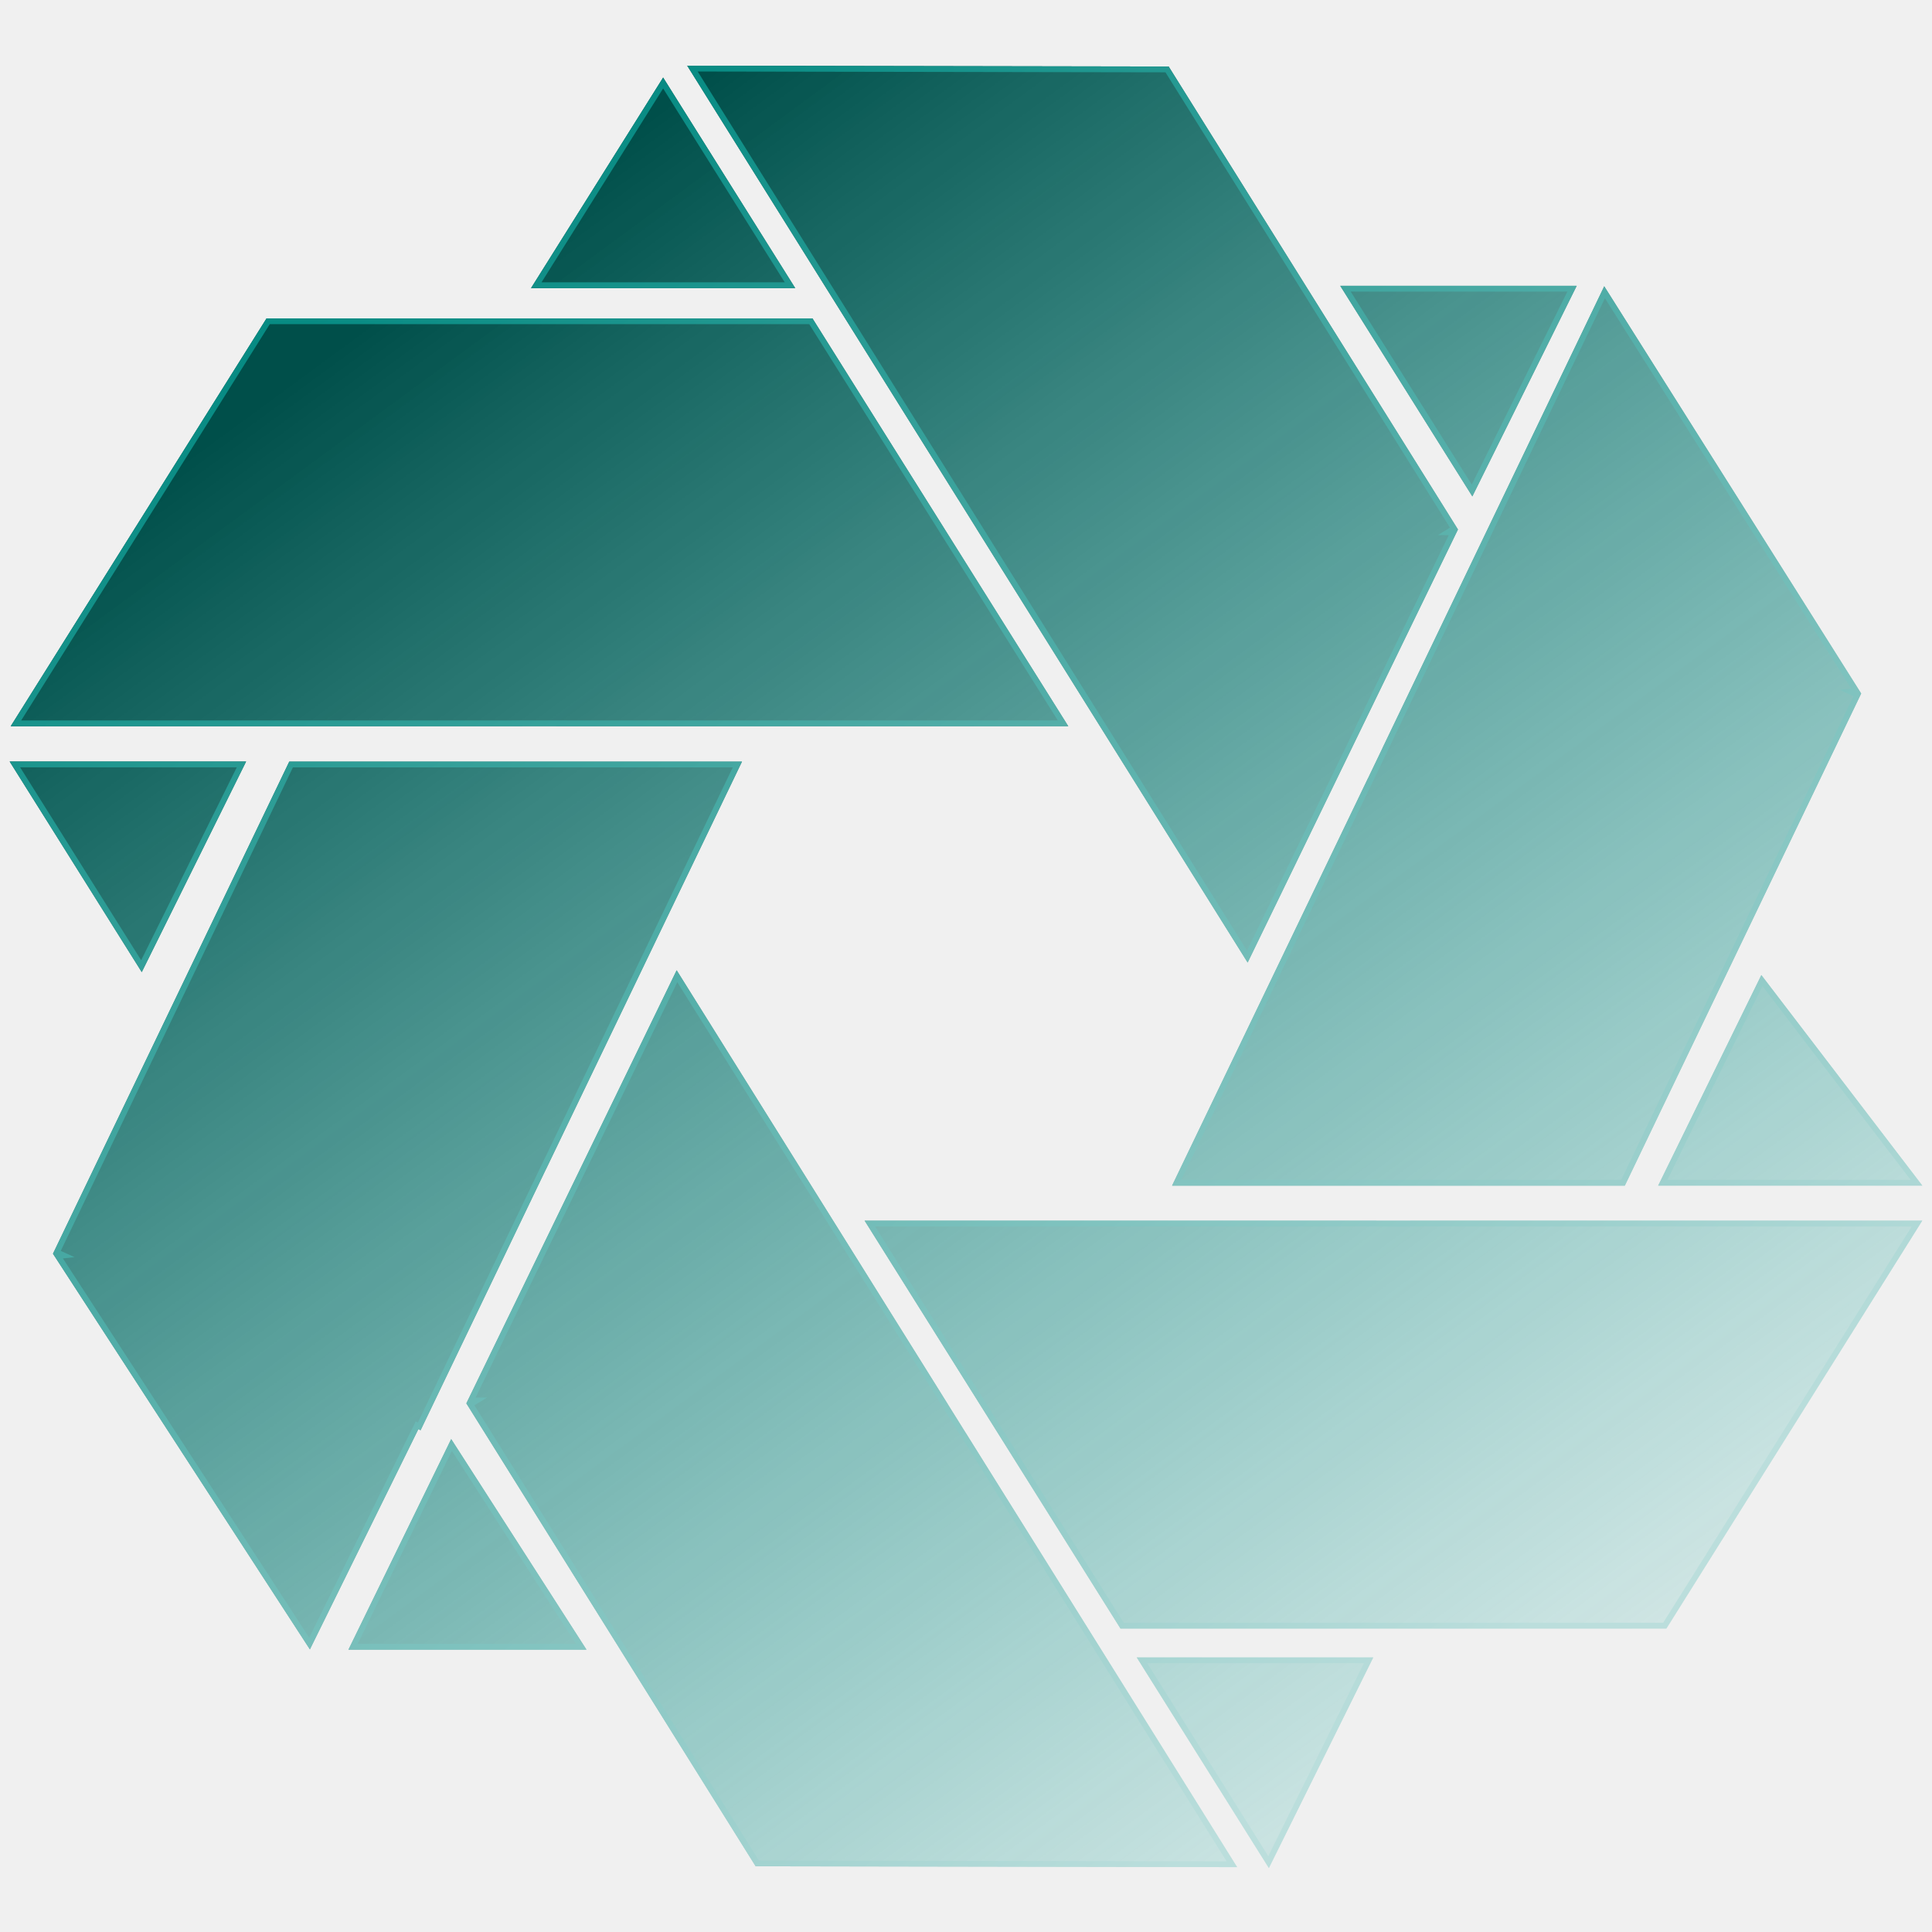
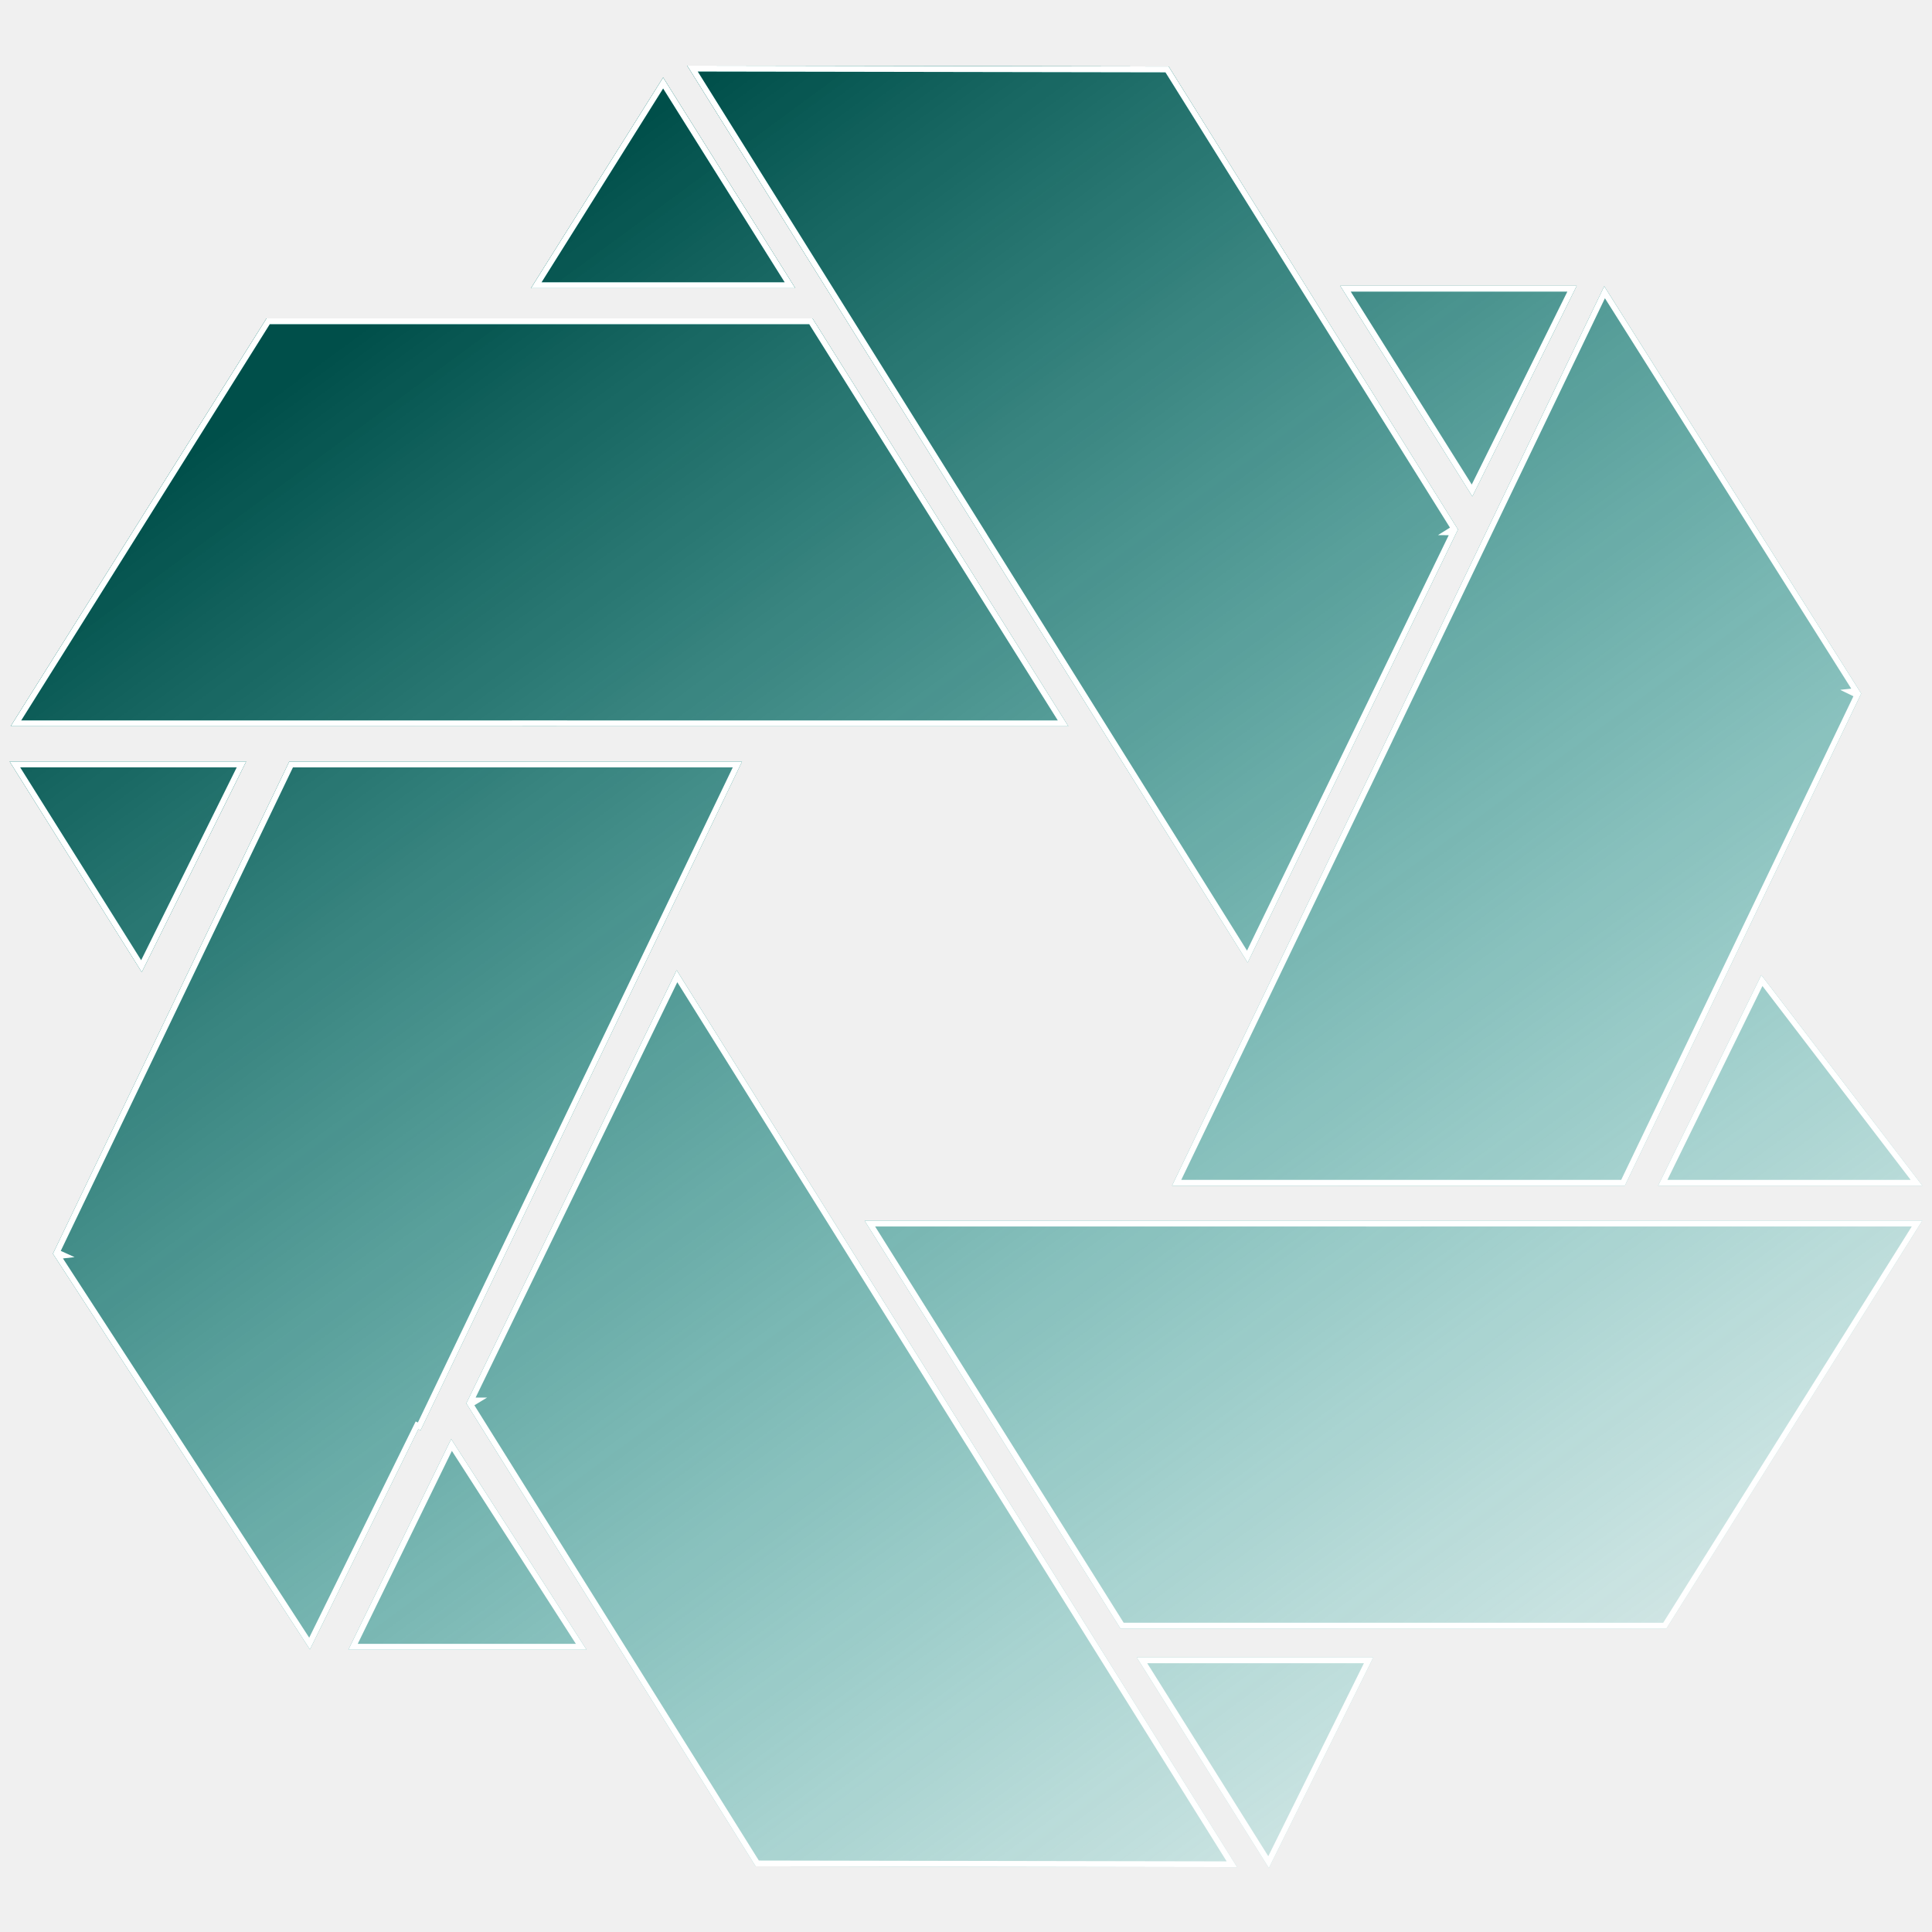
<svg xmlns="http://www.w3.org/2000/svg" width="1000" height="1000" viewBox="0 0 1000 1000" fill="none">
  <mask id="path-1-inside-1_185_643" fill="white">
    <path fill-rule="evenodd" clip-rule="evenodd" d="M604.904 34.434V34.434L355.701 34L496.051 258.607L496.062 258.585L505.458 273.622L505.432 273.621L645.782 498.228L754.635 274.056L754.634 274.056L754.635 274.055L604.904 34.434ZM411.607 149.135L343.235 40.14L274.863 149.135H411.607ZM5.541 375.901L137.967 164.795H420.522L552.948 375.901H288.096L288.109 375.88H270.38L270.393 375.901H5.541ZM994.94 631.822L862.514 842.928H579.959L447.533 631.822H712.385L712.372 631.843H730.101L730.088 631.822H994.94ZM233.537 744.866L303.571 853.861H180.35L233.537 744.866ZM995 613.689L911.669 504.694L858.256 613.689H995ZM762.081 256.937L693.709 147.942H816.099L762.081 256.937ZM5 394.165L73.372 503.16L127.39 394.165H5ZM656.765 966.883L588.393 857.888H710.783L656.765 966.883ZM391.115 965.995L241.384 726.375L241.386 726.374H241.384L350.237 502.201L490.587 726.808L490.562 726.808L499.958 741.845L499.968 741.823L640.318 966.43L391.115 965.995ZM963.323 358.938L963.309 358.969L963.323 358.992L963.321 358.992L963.323 358.993L841.006 613.7L841.004 613.699L606.676 613.7L606.702 613.646H606.676L708.033 402.883L708.046 402.905L715.721 386.922L715.696 386.925L830.349 148.176L963.323 358.937L963.321 358.937L963.323 358.938ZM149.722 394.212L384.053 394.206L282.701 604.97L282.689 604.95L275.013 620.933L275.038 620.93L274.096 622.844L217.696 740.297L216.536 739.74L160.405 853.733L27.412 648.924L27.413 648.924L27.412 648.924L149.722 394.213L149.722 394.212Z" />
  </mask>
  <path fill-rule="evenodd" clip-rule="evenodd" d="M604.904 34.434V34.434L355.701 34L496.051 258.607L496.062 258.585L505.458 273.622L505.432 273.621L645.782 498.228L754.635 274.056L754.634 274.056L754.635 274.055L604.904 34.434ZM411.607 149.135L343.235 40.14L274.863 149.135H411.607ZM5.541 375.901L137.967 164.795H420.522L552.948 375.901H288.096L288.109 375.88H270.38L270.393 375.901H5.541ZM994.94 631.822L862.514 842.928H579.959L447.533 631.822H712.385L712.372 631.843H730.101L730.088 631.822H994.94ZM233.537 744.866L303.571 853.861H180.35L233.537 744.866ZM995 613.689L911.669 504.694L858.256 613.689H995ZM762.081 256.937L693.709 147.942H816.099L762.081 256.937ZM5 394.165L73.372 503.16L127.39 394.165H5ZM656.765 966.883L588.393 857.888H710.783L656.765 966.883ZM391.115 965.995L241.384 726.375L241.386 726.374H241.384L350.237 502.201L490.587 726.808L490.562 726.808L499.958 741.845L499.968 741.823L640.318 966.43L391.115 965.995ZM963.323 358.938L963.309 358.969L963.323 358.992L963.321 358.992L963.323 358.993L841.006 613.7L841.004 613.699L606.676 613.7L606.702 613.646H606.676L708.033 402.883L708.046 402.905L715.721 386.922L715.696 386.925L830.349 148.176L963.323 358.937L963.321 358.937L963.323 358.938ZM149.722 394.212L384.053 394.206L282.701 604.97L282.689 604.95L275.013 620.933L275.038 620.93L274.096 622.844L217.696 740.297L216.536 739.74L160.405 853.733L27.412 648.924L27.413 648.924L27.412 648.924L149.722 394.213L149.722 394.212Z" fill="url(#paint0_linear_185_643)" />
  <path d="M604.904 34.434H607.904V31.439L604.909 31.434L604.904 34.434ZM604.904 34.434H601.904V35.295L602.36 36.024L604.904 34.434ZM355.701 34L355.706 31L350.283 30.991L353.157 35.59L355.701 34ZM496.051 258.607L493.507 260.197L496.378 264.792L498.749 259.919L496.051 258.607ZM496.062 258.585L498.606 256.995L495.734 252.4L493.364 257.272L496.062 258.585ZM505.458 273.622L505.452 276.622L510.876 276.631L508.002 272.032L505.458 273.622ZM505.432 273.621L505.438 270.621L500.014 270.612L502.888 275.211L505.432 273.621ZM645.782 498.228L643.238 499.818L646.112 504.417L648.481 499.539L645.782 498.228ZM754.635 274.056L757.334 275.366L759.408 271.095L754.66 271.056L754.635 274.056ZM754.634 274.056L753.044 271.512L744.311 276.97L754.609 277.056L754.634 274.056ZM754.635 274.055L756.225 276.599L758.769 275.009L757.18 272.465L754.635 274.055ZM343.235 40.14L345.776 38.546L343.235 34.495L340.694 38.546L343.235 40.14ZM411.607 149.135V152.135H417.03L414.148 147.541L411.607 149.135ZM274.863 149.135L272.322 147.541L269.44 152.135H274.863V149.135ZM137.967 164.795V161.795H136.308L135.426 163.201L137.967 164.795ZM5.541 375.901L3 374.307L0.118 378.901H5.541V375.901ZM420.522 164.795L423.064 163.201L422.182 161.795H420.522V164.795ZM552.948 375.901V378.901H558.371L555.489 374.307L552.948 375.901ZM288.096 375.901L285.555 374.306L282.672 378.901H288.096V375.901ZM288.109 375.88L290.651 377.475L293.534 372.88H288.109V375.88ZM270.38 375.88V372.88H264.955L267.839 377.475L270.38 375.88ZM270.393 375.901V378.901H275.817L272.934 374.306L270.393 375.901ZM862.514 842.928V845.928H864.174L865.055 844.523L862.514 842.928ZM994.94 631.822L997.481 633.417L1000.36 628.822H994.94V631.822ZM579.959 842.928L577.418 844.523L578.299 845.928H579.959V842.928ZM447.533 631.822V628.822H442.11L444.992 633.417L447.533 631.822ZM712.385 631.822L714.926 633.417L717.809 628.822H712.385V631.822ZM712.372 631.843L709.831 630.248L706.947 634.843H712.372V631.843ZM730.101 631.843V634.843H735.526L732.642 630.248L730.101 631.843ZM730.088 631.822V628.822H724.664L727.547 633.417L730.088 631.822ZM303.571 853.861V856.861H309.065L306.095 852.239L303.571 853.861ZM233.537 744.866L236.061 743.244L233.179 738.759L230.841 743.55L233.537 744.866ZM180.35 853.861L177.654 852.545L175.548 856.861H180.35V853.861ZM911.669 504.694L914.053 502.872L911.108 499.021L908.975 503.374L911.669 504.694ZM995 613.689V616.689H1001.07L997.383 611.867L995 613.689ZM858.256 613.689L855.562 612.369L853.445 616.689H858.256V613.689ZM693.709 147.942V144.942H688.286L691.168 149.536L693.709 147.942ZM762.081 256.937L759.54 258.531L762.389 263.073L764.769 258.269L762.081 256.937ZM816.099 147.942L818.787 149.274L820.934 144.942H816.099V147.942ZM73.372 503.16L70.831 504.754L73.679 509.296L76.06 504.492L73.372 503.16ZM5 394.165V391.165H-0.423L2.459 395.759L5 394.165ZM127.39 394.165L130.078 395.497L132.225 391.165H127.39V394.165ZM588.393 857.888V854.888H582.97L585.852 859.482L588.393 857.888ZM656.765 966.883L654.224 968.477L657.072 973.018L659.453 968.215L656.765 966.883ZM710.783 857.888L713.471 859.22L715.618 854.888H710.783V857.888ZM241.384 726.375L239.831 723.808L237.227 725.384L238.84 727.965L241.384 726.375ZM391.115 965.995L388.571 967.585L389.45 968.992L391.11 968.995L391.115 965.995ZM241.386 726.374L242.939 728.941L252.139 723.374H241.386V726.374ZM241.384 726.374L238.685 725.063L236.592 729.374H241.384V726.374ZM350.237 502.201L352.781 500.611L349.907 496.012L347.538 500.891L350.237 502.201ZM490.587 726.808L490.58 729.808L496.007 729.821L493.131 725.218L490.587 726.808ZM490.562 726.808L490.569 723.808L485.141 723.795L488.018 728.398L490.562 726.808ZM499.958 741.845L497.413 743.434L500.29 748.037L502.657 743.153L499.958 741.845ZM499.968 741.823L502.512 740.233L499.636 735.63L497.269 740.514L499.968 741.823ZM640.318 966.43L640.313 969.43L645.736 969.439L642.862 964.84L640.318 966.43ZM963.309 358.969L960.604 357.67L959.885 359.166L960.772 360.57L963.309 358.969ZM963.323 358.938L966.027 360.237L967.321 357.544L964.633 356.239L963.323 358.938ZM963.323 358.992L963.674 361.971L968.401 361.415L965.86 357.39L963.323 358.992ZM963.321 358.992L962.971 356.013L952.781 357.211L962.011 361.691L963.321 358.992ZM963.323 358.993L966.027 360.292L967.321 357.598L964.633 356.294L963.323 358.993ZM841.006 613.7L839.722 616.412L842.419 617.689L843.711 614.999L841.006 613.7ZM841.004 613.699L842.288 610.988L841.679 610.699L841.004 610.699L841.004 613.699ZM606.676 613.7L603.972 612.401L601.906 616.7L606.676 616.7L606.676 613.7ZM606.702 613.646L609.406 614.945L611.472 610.646H606.702V613.646ZM606.676 613.646L603.973 612.345L601.905 616.646H606.676V613.646ZM708.033 402.883L710.572 401.286L707.681 396.692L705.329 401.583L708.033 402.883ZM708.046 402.905L705.507 404.502L708.399 409.099L710.75 404.203L708.046 402.905ZM715.721 386.922L718.426 388.22L720.771 383.336L715.387 383.941L715.721 386.922ZM715.696 386.925L712.992 385.626L710.647 390.51L716.031 389.906L715.696 386.925ZM830.349 148.176L832.887 146.575L829.993 141.988L827.645 146.877L830.349 148.176ZM963.323 358.937L963.63 361.921L968.441 361.426L965.86 357.336L963.323 358.937ZM963.321 358.937L963.014 355.953L952.525 357.033L962.011 361.636L963.321 358.937ZM384.053 394.206L386.756 395.506L388.824 391.205L384.052 391.206L384.053 394.206ZM149.722 394.212L149.722 391.212L146.904 391.213L146.728 394.025L149.722 394.212ZM282.701 604.97L280.164 606.57L283.056 611.156L285.405 606.27L282.701 604.97ZM282.689 604.95L285.226 603.35L282.333 598.761L279.984 603.651L282.689 604.95ZM275.013 620.933L272.309 619.634L269.96 624.526L275.352 623.914L275.013 620.933ZM275.038 620.93L277.73 622.255L280.155 617.33L274.7 617.949L275.038 620.93ZM274.096 622.844L271.404 621.519L271.398 621.533L271.391 621.546L274.096 622.844ZM217.696 740.297L216.397 743.001L219.102 744.3L220.4 741.595L217.696 740.297ZM216.536 739.74L217.835 737.035L215.157 735.749L213.845 738.414L216.536 739.74ZM160.405 853.733L157.889 855.367L160.764 859.795L163.097 855.058L160.405 853.733ZM27.412 648.924L27.077 645.943L22.252 646.486L24.896 650.558L27.412 648.924ZM27.413 648.924L27.748 651.905L38.574 650.688L28.651 646.191L27.413 648.924ZM27.412 648.924L24.708 647.625L23.38 650.39L26.174 651.656L27.412 648.924ZM149.722 394.213L152.427 395.512L152.68 394.984L152.717 394.4L149.722 394.213ZM601.904 34.434V34.434H607.904V34.434H601.904ZM355.696 37L604.899 37.434L604.909 31.434L355.706 31L355.696 37ZM498.595 257.017L358.245 32.41L353.157 35.59L493.507 260.197L498.595 257.017ZM493.364 257.272L493.353 257.294L498.749 259.919L498.759 259.897L493.364 257.272ZM508.002 272.032L498.606 256.995L493.518 260.175L502.913 275.211L508.002 272.032ZM505.427 276.621L505.452 276.622L505.463 270.622L505.438 270.621L505.427 276.621ZM648.326 496.639L507.976 272.032L502.888 275.211L643.238 499.818L648.326 496.639ZM751.937 272.745L643.084 496.918L648.481 499.539L757.334 275.366L751.937 272.745ZM754.609 277.056L754.61 277.056L754.66 271.056L754.659 271.056L754.609 277.056ZM753.045 271.511L753.044 271.512L756.224 276.6L756.225 276.599L753.045 271.511ZM602.36 36.024L752.091 275.644L757.18 272.465L607.448 32.845L602.36 36.024ZM340.694 41.734L409.066 150.729L414.148 147.541L345.776 38.546L340.694 41.734ZM277.404 150.729L345.776 41.734L340.694 38.546L272.322 147.541L277.404 150.729ZM411.607 146.135H274.863V152.135H411.607V146.135ZM135.426 163.201L3 374.307L8.083 377.495L140.509 166.389L135.426 163.201ZM420.522 161.795H137.967V167.795H420.522V161.795ZM555.489 374.307L423.064 163.201L417.981 166.389L550.407 377.495L555.489 374.307ZM288.096 378.901H552.948V372.901H288.096V378.901ZM285.568 374.285L285.555 374.306L290.637 377.496L290.651 377.475L285.568 374.285ZM270.38 378.88H288.109V372.88H270.38V378.88ZM272.934 374.306L272.921 374.285L267.839 377.475L267.852 377.496L272.934 374.306ZM5.541 378.901H270.393V372.901H5.541V378.901ZM865.055 844.523L997.481 633.417L992.398 630.228L859.973 841.334L865.055 844.523ZM579.959 845.928H862.514V839.928H579.959V845.928ZM444.992 633.417L577.418 844.523L582.5 841.334L450.075 630.228L444.992 633.417ZM712.385 628.822H447.533V634.822H712.385V628.822ZM714.913 633.438L714.926 633.417L709.844 630.228L709.831 630.248L714.913 633.438ZM730.101 628.843H712.372V634.843H730.101V628.843ZM727.547 633.417L727.56 633.438L732.642 630.248L732.629 630.228L727.547 633.417ZM994.94 628.822H730.088V634.822H994.94V628.822ZM306.095 852.239L236.061 743.244L231.013 746.487L301.047 855.482L306.095 852.239ZM180.35 856.861H303.571V850.861H180.35V856.861ZM230.841 743.55L177.654 852.545L183.047 855.176L236.233 746.181L230.841 743.55ZM909.286 506.516L992.617 615.511L997.383 611.867L914.053 502.872L909.286 506.516ZM860.95 615.009L914.363 506.014L908.975 503.374L855.562 612.369L860.95 615.009ZM995 610.689H858.256V616.689H995V610.689ZM691.168 149.536L759.54 258.531L764.623 255.343L696.251 146.348L691.168 149.536ZM816.099 144.942H693.709V150.942H816.099V144.942ZM764.769 258.269L818.787 149.274L813.411 146.61L759.393 255.605L764.769 258.269ZM75.913 501.566L7.541 392.571L2.459 395.759L70.831 504.754L75.913 501.566ZM124.702 392.833L70.684 501.828L76.06 504.492L130.078 395.497L124.702 392.833ZM5 397.165H127.39V391.165H5V397.165ZM585.852 859.482L654.224 968.477L659.306 965.288L590.934 856.293L585.852 859.482ZM710.783 854.888H588.393V860.888H710.783V854.888ZM659.453 968.215L713.471 859.22L708.095 856.555L654.077 965.55L659.453 968.215ZM238.84 727.965L388.571 967.585L393.659 964.406L243.928 724.785L238.84 727.965ZM239.833 723.807L239.831 723.808L242.937 728.942L242.939 728.941L239.833 723.807ZM241.384 729.374H241.386V723.374H241.384V729.374ZM347.538 500.891L238.685 725.063L244.083 727.684L352.936 503.512L347.538 500.891ZM493.131 725.218L352.781 500.611L347.693 503.791L488.043 728.398L493.131 725.218ZM490.554 729.808L490.58 729.808L490.594 723.808L490.569 723.808L490.554 729.808ZM502.502 740.255L493.106 725.218L488.018 728.398L497.413 743.434L502.502 740.255ZM497.269 740.514L497.258 740.536L502.657 743.153L502.668 743.131L497.269 740.514ZM642.862 964.84L502.512 740.233L497.424 743.412L637.774 968.019L642.862 964.84ZM391.11 968.995L640.313 969.43L640.323 963.43L391.12 962.995L391.11 968.995ZM966.013 360.268L966.027 360.237L960.619 357.639L960.604 357.67L966.013 360.268ZM965.86 357.39L965.845 357.367L960.772 360.57L960.786 360.593L965.86 357.39ZM963.672 361.971L963.674 361.971L962.973 356.012L962.971 356.013L963.672 361.971ZM964.633 356.294L964.631 356.293L962.011 361.691L962.013 361.692L964.633 356.294ZM843.711 614.999L966.027 360.292L960.619 357.694L838.302 612.402L843.711 614.999ZM839.72 616.411L839.722 616.412L842.291 610.989L842.288 610.988L839.72 616.411ZM606.676 616.7L841.004 616.699L841.004 610.699L606.676 610.7L606.676 616.7ZM603.998 612.346L603.972 612.401L609.38 615L609.406 614.945L603.998 612.346ZM606.676 616.646H606.702V610.646H606.676V616.646ZM705.329 401.583L603.973 612.345L609.38 614.946L710.736 404.184L705.329 401.583ZM710.585 401.307L710.572 401.286L705.494 404.481L705.507 404.502L710.585 401.307ZM713.017 385.623L705.342 401.606L710.75 404.203L718.426 388.22L713.017 385.623ZM716.031 389.906L716.056 389.903L715.387 383.941L715.362 383.943L716.031 389.906ZM827.645 146.877L712.992 385.626L718.401 388.223L833.054 149.474L827.645 146.877ZM965.86 357.336L832.887 146.575L827.812 149.777L960.786 360.538L965.86 357.336ZM963.628 361.922L963.63 361.921L963.016 355.953L963.014 355.953L963.628 361.922ZM964.633 356.239L964.631 356.238L962.011 361.636L962.013 361.637L964.633 356.239ZM384.052 391.206L149.722 391.212L149.722 397.212L384.053 397.206L384.052 391.206ZM285.405 606.27L386.756 395.506L381.349 392.905L279.998 603.67L285.405 606.27ZM280.151 606.55L280.164 606.57L285.239 603.37L285.226 603.35L280.151 606.55ZM277.718 622.232L285.393 606.248L279.984 603.651L272.309 619.634L277.718 622.232ZM274.7 617.949L274.675 617.952L275.352 623.914L275.377 623.911L274.7 617.949ZM276.787 624.17L277.73 622.255L272.347 619.605L271.404 621.519L276.787 624.17ZM220.4 741.595L276.8 624.143L271.391 621.546L214.992 738.998L220.4 741.595ZM215.237 742.444L216.397 743.001L218.994 737.592L217.835 737.035L215.237 742.444ZM163.097 855.058L219.227 741.065L213.845 738.414L157.714 852.408L163.097 855.058ZM24.896 650.558L157.889 855.367L162.921 852.099L29.928 647.29L24.896 650.558ZM27.078 645.943L27.077 645.943L27.747 651.905L27.748 651.905L27.078 645.943ZM26.174 651.656L26.175 651.657L28.651 646.191L28.65 646.191L26.174 651.656ZM147.018 392.914L24.708 647.625L30.116 650.222L152.427 395.512L147.018 392.914ZM146.728 394.025L146.728 394.026L152.717 394.4L152.717 394.4L146.728 394.025Z" fill="url(#paint1_linear_185_643)" mask="url(#path-1-inside-1_185_643)" />
+   <path d="M604.904 34.434H607.904V31.439L604.909 31.434L604.904 34.434ZM604.904 34.434H601.904V35.295L602.36 36.024L604.904 34.434ZM355.701 34L355.706 31L350.283 30.991L353.157 35.59L355.701 34ZM496.051 258.607L493.507 260.197L496.378 264.792L498.749 259.919L496.051 258.607ZM496.062 258.585L498.606 256.995L495.734 252.4L493.364 257.272L496.062 258.585ZM505.458 273.622L505.452 276.622L510.876 276.631L508.002 272.032L505.458 273.622ZM505.432 273.621L505.438 270.621L500.014 270.612L502.888 275.211L505.432 273.621ZM645.782 498.228L643.238 499.818L646.112 504.417L648.481 499.539L645.782 498.228ZM754.635 274.056L757.334 275.366L759.408 271.095L754.66 271.056L754.635 274.056ZM754.634 274.056L753.044 271.512L744.311 276.97L754.609 277.056L754.634 274.056ZM754.635 274.055L756.225 276.599L758.769 275.009L757.18 272.465L754.635 274.055ZM343.235 40.14L345.776 38.546L343.235 34.495L340.694 38.546L343.235 40.14ZM411.607 149.135V152.135H417.03L414.148 147.541L411.607 149.135ZM274.863 149.135L272.322 147.541L269.44 152.135H274.863V149.135ZM137.967 164.795V161.795H136.308L135.426 163.201L137.967 164.795ZM5.541 375.901L3 374.307L0.118 378.901H5.541V375.901ZM420.522 164.795L423.064 163.201L422.182 161.795H420.522V164.795ZM552.948 375.901V378.901H558.371L555.489 374.307L552.948 375.901ZM288.096 375.901L285.555 374.306L282.672 378.901H288.096V375.901ZM288.109 375.88L290.651 377.475L293.534 372.88H288.109V375.88ZM270.38 375.88V372.88H264.955L267.839 377.475L270.38 375.88ZM270.393 375.901V378.901H275.817L272.934 374.306L270.393 375.901ZM862.514 842.928V845.928H864.174L865.055 844.523L862.514 842.928ZM994.94 631.822L997.481 633.417L1000.36 628.822H994.94V631.822ZM579.959 842.928L577.418 844.523L578.299 845.928H579.959V842.928ZM447.533 631.822V628.822H442.11L444.992 633.417L447.533 631.822ZM712.385 631.822L714.926 633.417L717.809 628.822H712.385V631.822ZM712.372 631.843L709.831 630.248L706.947 634.843H712.372V631.843ZM730.101 631.843V634.843H735.526L732.642 630.248L730.101 631.843ZM730.088 631.822V628.822H724.664L727.547 633.417L730.088 631.822ZM303.571 853.861V856.861H309.065L306.095 852.239L303.571 853.861ZM233.537 744.866L236.061 743.244L233.179 738.759L230.841 743.55L233.537 744.866ZM180.35 853.861L177.654 852.545L175.548 856.861H180.35V853.861ZM911.669 504.694L914.053 502.872L911.108 499.021L908.975 503.374L911.669 504.694ZM995 613.689V616.689H1001.07L997.383 611.867L995 613.689ZM858.256 613.689L855.562 612.369L853.445 616.689H858.256V613.689ZM693.709 147.942V144.942H688.286L691.168 149.536L693.709 147.942ZM762.081 256.937L759.54 258.531L762.389 263.073L764.769 258.269L762.081 256.937ZM816.099 147.942L818.787 149.274L820.934 144.942H816.099V147.942ZM73.372 503.16L70.831 504.754L73.679 509.296L76.06 504.492L73.372 503.16ZM5 394.165V391.165H-0.423L2.459 395.759L5 394.165ZM127.39 394.165L130.078 395.497L132.225 391.165H127.39V394.165ZM588.393 857.888V854.888H582.97L585.852 859.482L588.393 857.888ZM656.765 966.883L654.224 968.477L657.072 973.018L659.453 968.215L656.765 966.883ZM710.783 857.888L713.471 859.22L715.618 854.888H710.783V857.888ZM241.384 726.375L239.831 723.808L237.227 725.384L238.84 727.965L241.384 726.375ZM391.115 965.995L388.571 967.585L389.45 968.992L391.11 968.995L391.115 965.995ZM241.386 726.374L242.939 728.941L252.139 723.374H241.386V726.374ZM241.384 726.374L238.685 725.063L236.592 729.374H241.384V726.374ZM350.237 502.201L352.781 500.611L349.907 496.012L347.538 500.891L350.237 502.201ZM490.587 726.808L490.58 729.808L496.007 729.821L493.131 725.218L490.587 726.808ZM490.562 726.808L490.569 723.808L485.141 723.795L488.018 728.398L490.562 726.808ZM499.958 741.845L497.413 743.434L500.29 748.037L502.657 743.153L499.958 741.845ZM499.968 741.823L502.512 740.233L499.636 735.63L497.269 740.514L499.968 741.823ZM640.318 966.43L640.313 969.43L645.736 969.439L642.862 964.84L640.318 966.43ZM963.309 358.969L960.604 357.67L959.885 359.166L960.772 360.57L963.309 358.969ZM963.323 358.938L966.027 360.237L967.321 357.544L964.633 356.239L963.323 358.938ZM963.323 358.992L963.674 361.971L968.401 361.415L965.86 357.39L963.323 358.992ZM963.321 358.992L962.971 356.013L952.781 357.211L962.011 361.691L963.321 358.992ZM963.323 358.993L966.027 360.292L967.321 357.598L964.633 356.294L963.323 358.993ZM841.006 613.7L839.722 616.412L842.419 617.689L843.711 614.999L841.006 613.7ZM841.004 613.699L842.288 610.988L841.679 610.699L841.004 610.699L841.004 613.699ZM606.676 613.7L603.972 612.401L601.906 616.7L606.676 616.7L606.676 613.7ZM606.702 613.646L609.406 614.945L611.472 610.646H606.702V613.646ZM606.676 613.646L603.973 612.345L601.905 616.646H606.676V613.646ZM708.033 402.883L710.572 401.286L707.681 396.692L705.329 401.583L708.033 402.883ZM708.046 402.905L705.507 404.502L708.399 409.099L710.75 404.203L708.046 402.905ZM715.721 386.922L718.426 388.22L720.771 383.336L715.387 383.941L715.721 386.922ZM715.696 386.925L712.992 385.626L710.647 390.51L716.031 389.906L715.696 386.925ZM830.349 148.176L832.887 146.575L829.993 141.988L827.645 146.877L830.349 148.176ZM963.323 358.937L963.63 361.921L968.441 361.426L965.86 357.336L963.323 358.937ZM963.321 358.937L963.014 355.953L952.525 357.033L962.011 361.636L963.321 358.937ZM384.053 394.206L386.756 395.506L388.824 391.205L384.052 391.206L384.053 394.206ZM149.722 394.212L149.722 391.212L146.904 391.213L146.728 394.025L149.722 394.212ZM282.701 604.97L280.164 606.57L283.056 611.156L285.405 606.27L282.701 604.97ZM282.689 604.95L285.226 603.35L282.333 598.761L279.984 603.651L282.689 604.95ZM275.013 620.933L272.309 619.634L269.96 624.526L275.352 623.914L275.013 620.933ZM275.038 620.93L277.73 622.255L280.155 617.33L274.7 617.949L275.038 620.93ZM274.096 622.844L271.404 621.519L271.398 621.533L271.391 621.546L274.096 622.844ZM217.696 740.297L216.397 743.001L219.102 744.3L220.4 741.595L217.696 740.297ZM216.536 739.74L217.835 737.035L215.157 735.749L213.845 738.414L216.536 739.74ZM160.405 853.733L157.889 855.367L160.764 859.795L163.097 855.058L160.405 853.733ZM27.412 648.924L27.077 645.943L22.252 646.486L24.896 650.558L27.412 648.924ZM27.413 648.924L27.748 651.905L38.574 650.688L28.651 646.191L27.413 648.924ZM27.412 648.924L24.708 647.625L23.38 650.39L26.174 651.656L27.412 648.924ZM149.722 394.213L152.427 395.512L152.68 394.984L152.717 394.4L149.722 394.213ZM601.904 34.434V34.434H607.904V34.434H601.904ZM355.696 37L604.899 37.434L604.909 31.434L355.706 31L355.696 37ZM498.595 257.017L358.245 32.41L353.157 35.59L493.507 260.197L498.595 257.017ZM493.364 257.272L493.353 257.294L498.749 259.919L498.759 259.897L493.364 257.272ZM508.002 272.032L498.606 256.995L493.518 260.175L502.913 275.211L508.002 272.032ZM505.427 276.621L505.452 276.622L505.463 270.622L505.438 270.621L505.427 276.621ZM648.326 496.639L507.976 272.032L502.888 275.211L643.238 499.818L648.326 496.639ZM751.937 272.745L643.084 496.918L648.481 499.539L757.334 275.366L751.937 272.745ZM754.609 277.056L754.61 277.056L754.66 271.056L754.659 271.056L754.609 277.056ZM753.045 271.511L753.044 271.512L756.224 276.6L756.225 276.599L753.045 271.511ZM602.36 36.024L752.091 275.644L757.18 272.465L607.448 32.845L602.36 36.024ZM340.694 41.734L409.066 150.729L414.148 147.541L345.776 38.546L340.694 41.734ZM277.404 150.729L345.776 41.734L340.694 38.546L272.322 147.541L277.404 150.729ZM411.607 146.135H274.863V152.135H411.607V146.135ZM135.426 163.201L3 374.307L8.083 377.495L140.509 166.389L135.426 163.201ZM420.522 161.795H137.967V167.795H420.522V161.795ZM555.489 374.307L423.064 163.201L417.981 166.389L550.407 377.495L555.489 374.307ZM288.096 378.901H552.948V372.901H288.096V378.901ZM285.568 374.285L285.555 374.306L290.637 377.496L290.651 377.475L285.568 374.285ZM270.38 378.88H288.109V372.88H270.38V378.88ZM272.934 374.306L272.921 374.285L267.839 377.475L267.852 377.496L272.934 374.306ZM5.541 378.901H270.393V372.901H5.541V378.901ZM865.055 844.523L997.481 633.417L992.398 630.228L859.973 841.334L865.055 844.523ZM579.959 845.928H862.514V839.928H579.959V845.928ZM444.992 633.417L577.418 844.523L582.5 841.334L450.075 630.228L444.992 633.417ZM712.385 628.822H447.533V634.822H712.385V628.822ZM714.913 633.438L714.926 633.417L709.844 630.228L709.831 630.248L714.913 633.438ZM730.101 628.843H712.372V634.843H730.101V628.843ZM727.547 633.417L727.56 633.438L732.642 630.248L732.629 630.228L727.547 633.417ZM994.94 628.822H730.088V634.822H994.94V628.822ZM306.095 852.239L236.061 743.244L231.013 746.487L301.047 855.482L306.095 852.239ZM180.35 856.861H303.571V850.861H180.35V856.861ZM230.841 743.55L177.654 852.545L183.047 855.176L236.233 746.181L230.841 743.55ZM909.286 506.516L992.617 615.511L997.383 611.867L914.053 502.872L909.286 506.516ZM860.95 615.009L914.363 506.014L908.975 503.374L855.562 612.369L860.95 615.009ZM995 610.689H858.256V616.689H995V610.689ZM691.168 149.536L759.54 258.531L764.623 255.343L696.251 146.348L691.168 149.536ZM816.099 144.942H693.709V150.942H816.099V144.942ZM764.769 258.269L818.787 149.274L813.411 146.61L759.393 255.605L764.769 258.269ZM75.913 501.566L7.541 392.571L2.459 395.759L70.831 504.754L75.913 501.566ZM124.702 392.833L70.684 501.828L76.06 504.492L130.078 395.497L124.702 392.833ZM5 397.165H127.39V391.165H5V397.165ZM585.852 859.482L654.224 968.477L659.306 965.288L590.934 856.293L585.852 859.482ZM710.783 854.888H588.393V860.888H710.783V854.888ZM659.453 968.215L713.471 859.22L708.095 856.555L654.077 965.55L659.453 968.215ZM238.84 727.965L388.571 967.585L393.659 964.406L243.928 724.785L238.84 727.965ZM239.833 723.807L239.831 723.808L242.937 728.942L242.939 728.941L239.833 723.807ZM241.384 729.374H241.386V723.374H241.384V729.374ZM347.538 500.891L238.685 725.063L244.083 727.684L352.936 503.512L347.538 500.891ZM493.131 725.218L352.781 500.611L347.693 503.791L488.043 728.398L493.131 725.218ZM490.554 729.808L490.58 729.808L490.594 723.808L490.569 723.808L490.554 729.808ZM502.502 740.255L493.106 725.218L488.018 728.398L497.413 743.434L502.502 740.255ZM497.269 740.514L497.258 740.536L502.657 743.153L502.668 743.131L497.269 740.514ZM642.862 964.84L502.512 740.233L497.424 743.412L637.774 968.019L642.862 964.84ZM391.11 968.995L640.313 969.43L640.323 963.43L391.12 962.995L391.11 968.995ZM966.013 360.268L966.027 360.237L960.619 357.639L960.604 357.67L966.013 360.268ZM965.86 357.39L965.845 357.367L960.772 360.57L960.786 360.593L965.86 357.39ZM963.672 361.971L963.674 361.971L962.973 356.012L962.971 356.013L963.672 361.971ZM964.633 356.294L964.631 356.293L962.011 361.691L962.013 361.692L964.633 356.294ZM843.711 614.999L966.027 360.292L960.619 357.694L838.302 612.402L843.711 614.999ZM839.72 616.411L839.722 616.412L842.291 610.989L842.288 610.988L839.72 616.411ZM606.676 616.7L841.004 616.699L841.004 610.699L606.676 610.7L606.676 616.7ZM603.998 612.346L603.972 612.401L609.38 615L609.406 614.945L603.998 612.346ZM606.676 616.646H606.702V610.646H606.676V616.646ZM705.329 401.583L603.973 612.345L609.38 614.946L710.736 404.184L705.329 401.583ZM710.585 401.307L710.572 401.286L705.494 404.481L705.507 404.502L710.585 401.307ZM713.017 385.623L705.342 401.606L710.75 404.203L718.426 388.22L713.017 385.623ZM716.031 389.906L716.056 389.903L715.387 383.941L715.362 383.943L716.031 389.906ZM827.645 146.877L712.992 385.626L718.401 388.223L833.054 149.474L827.645 146.877ZM965.86 357.336L832.887 146.575L827.812 149.777L960.786 360.538L965.86 357.336ZM963.628 361.922L963.63 361.921L963.016 355.953L963.014 355.953L963.628 361.922ZM964.633 356.239L964.631 356.238L962.011 361.636L962.013 361.637L964.633 356.239ZM384.052 391.206L149.722 391.212L149.722 397.212L384.053 397.206L384.052 391.206ZM285.405 606.27L386.756 395.506L381.349 392.905L279.998 603.67L285.405 606.27ZM280.151 606.55L280.164 606.57L285.239 603.37L285.226 603.35L280.151 606.55ZM277.718 622.232L285.393 606.248L279.984 603.651L272.309 619.634L277.718 622.232ZM274.7 617.949L274.675 617.952L275.352 623.914L275.377 623.911L274.7 617.949ZM276.787 624.17L277.73 622.255L272.347 619.605L271.404 621.519L276.787 624.17ZM220.4 741.595L276.8 624.143L271.391 621.546L214.992 738.998L220.4 741.595ZM215.237 742.444L216.397 743.001L218.994 737.592L217.835 737.035L215.237 742.444ZM163.097 855.058L219.227 741.065L213.845 738.414L157.714 852.408L163.097 855.058ZM24.896 650.558L157.889 855.367L162.921 852.099L29.928 647.29L24.896 650.558ZM27.078 645.943L27.077 645.943L27.747 651.905L27.748 651.905L27.078 645.943ZM26.174 651.656L26.175 651.657L28.651 646.191L28.65 646.191L26.174 651.656ZM147.018 392.914L24.708 647.625L30.116 650.222L152.427 395.512L147.018 392.914ZM146.728 394.025L146.728 394.026L152.717 394.4L152.717 394.4L146.728 394.025Z" fill="white" mask="url(#path-1-inside-1_185_643)" />
  <defs>
    <linearGradient id="paint0_linear_185_643" x1="269.272" y1="109.947" x2="915.826" y2="990.023" gradientUnits="userSpaceOnUse">
      <stop stop-color="#004F4A" />
      <stop offset="1" stop-color="#09AFA4" stop-opacity="0" />
    </linearGradient>
    <linearGradient id="paint1_linear_185_643" x1="238.523" y1="111.609" x2="760.42" y2="862.873" gradientUnits="userSpaceOnUse">
      <stop stop-color="#078B83" />
      <stop offset="1" stop-color="#BBDEDC" />
    </linearGradient>
  </defs>
</svg>
